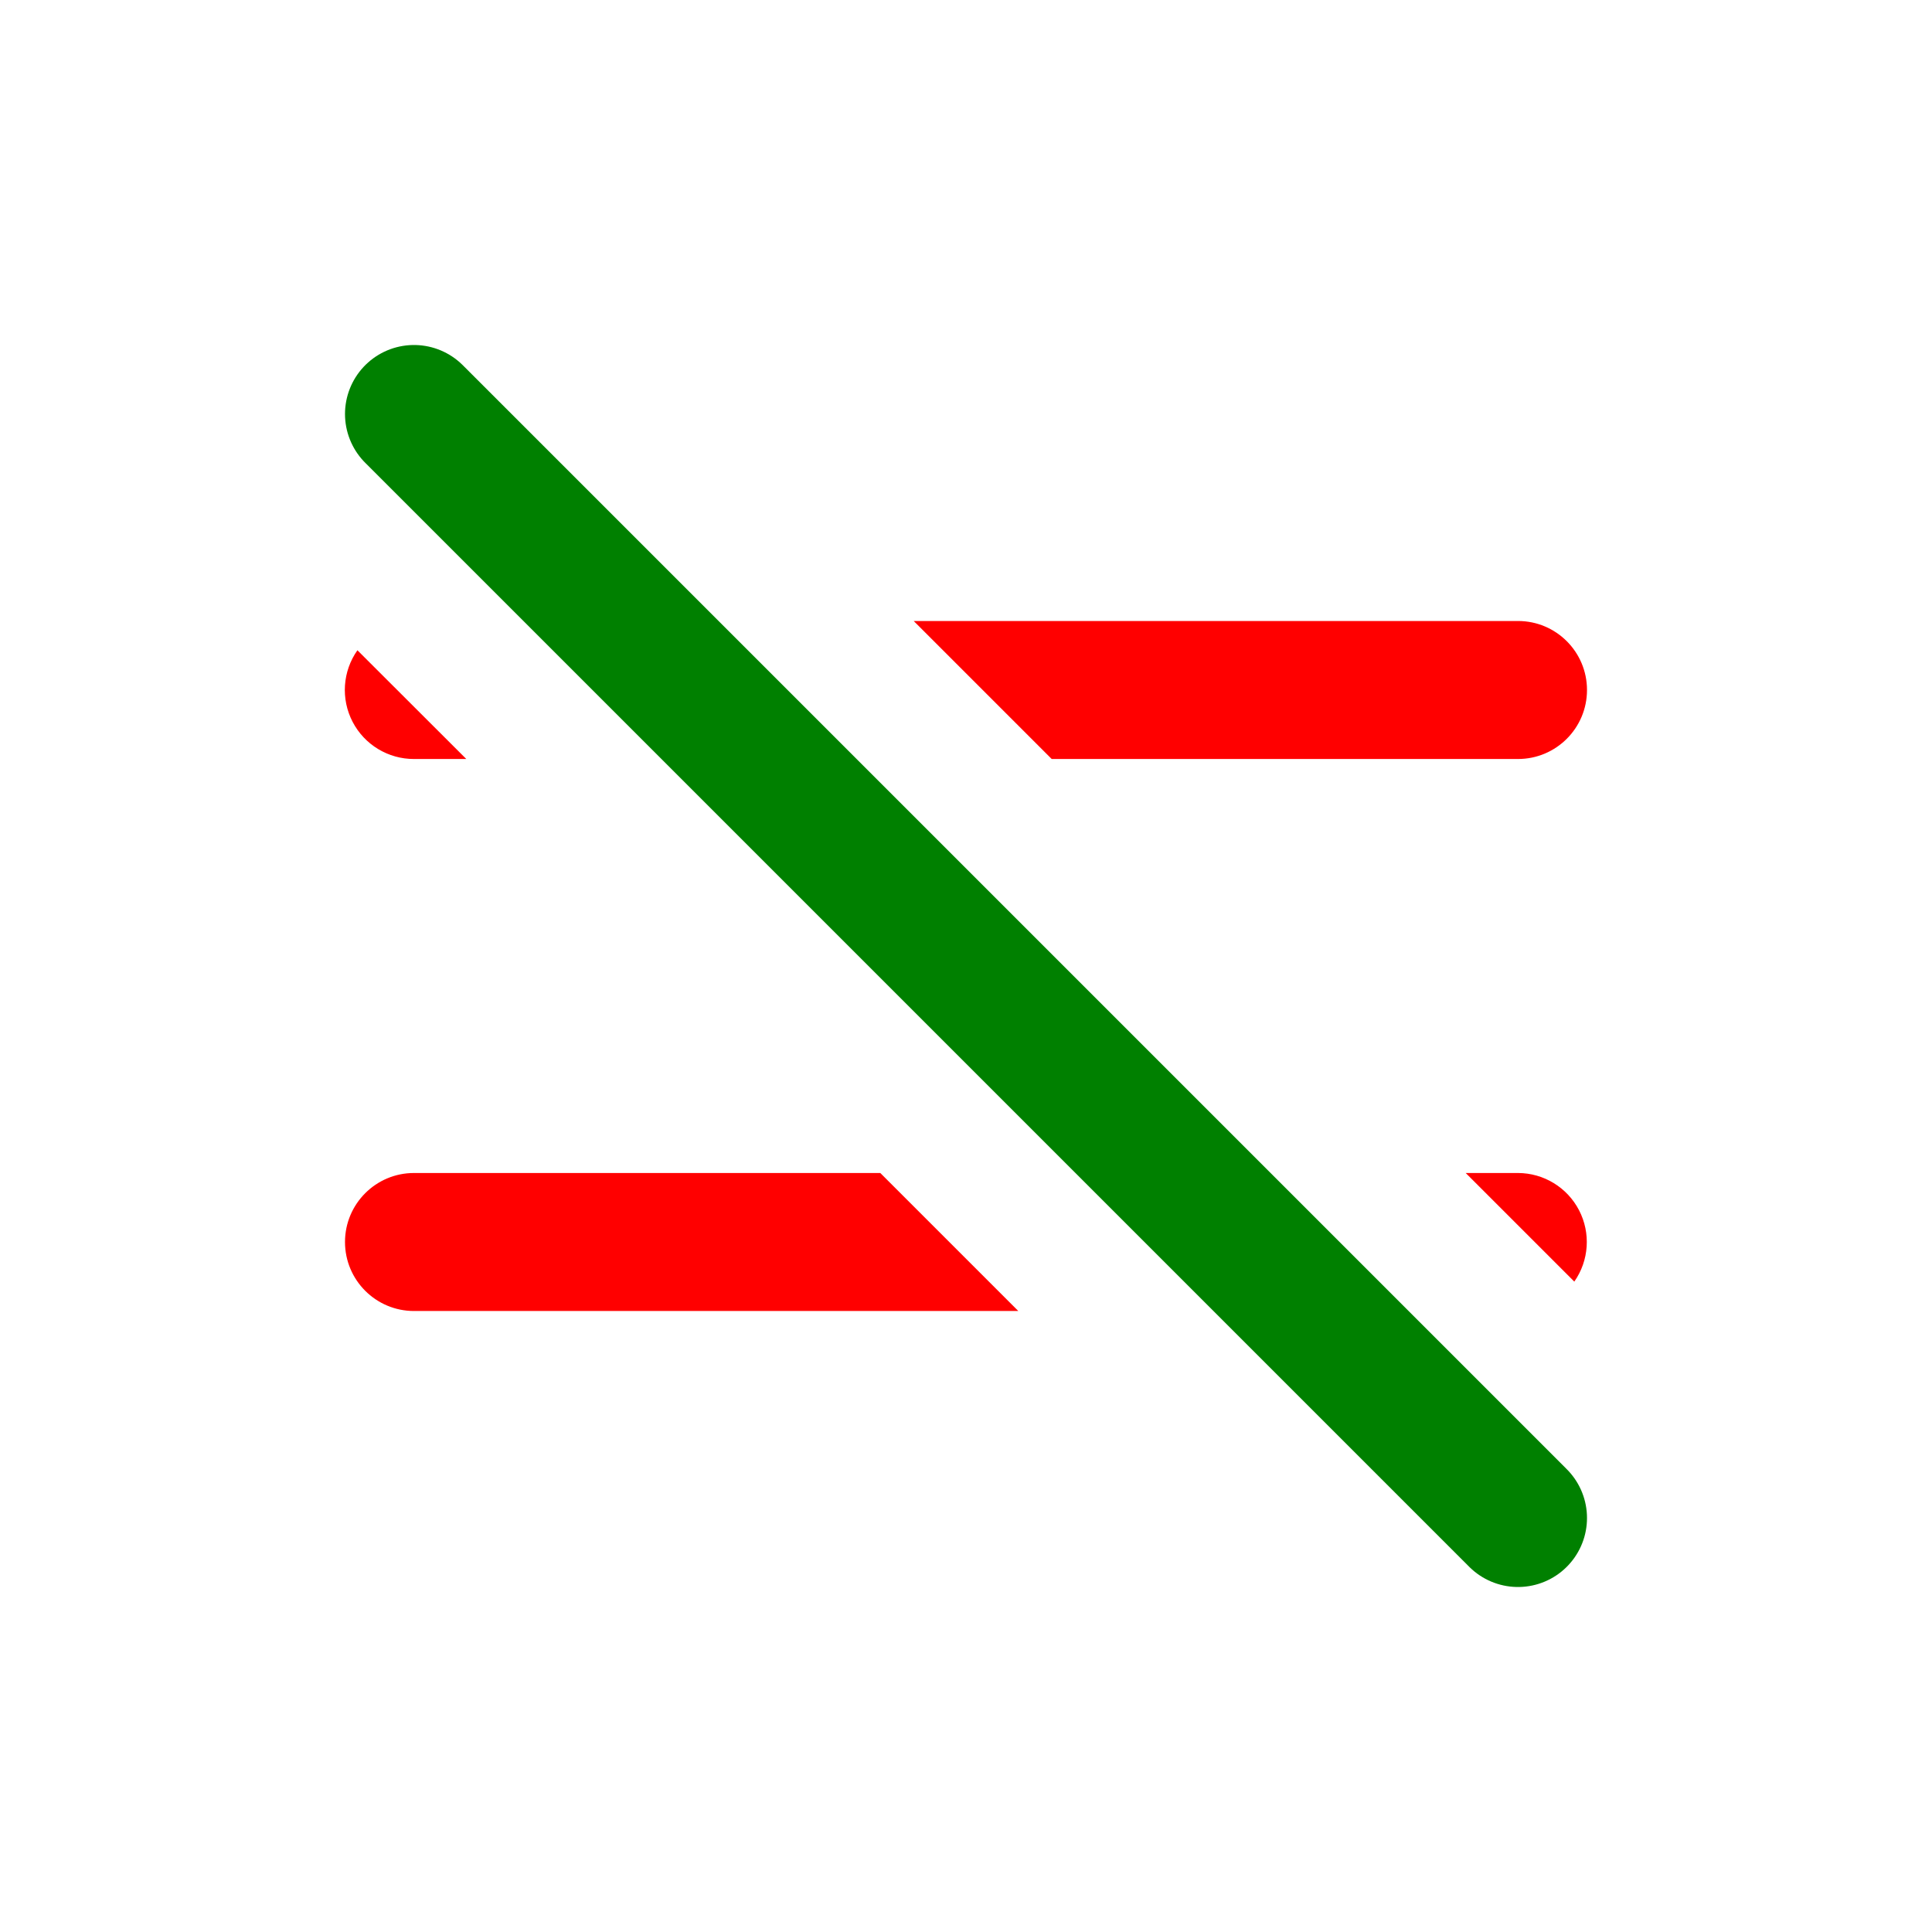
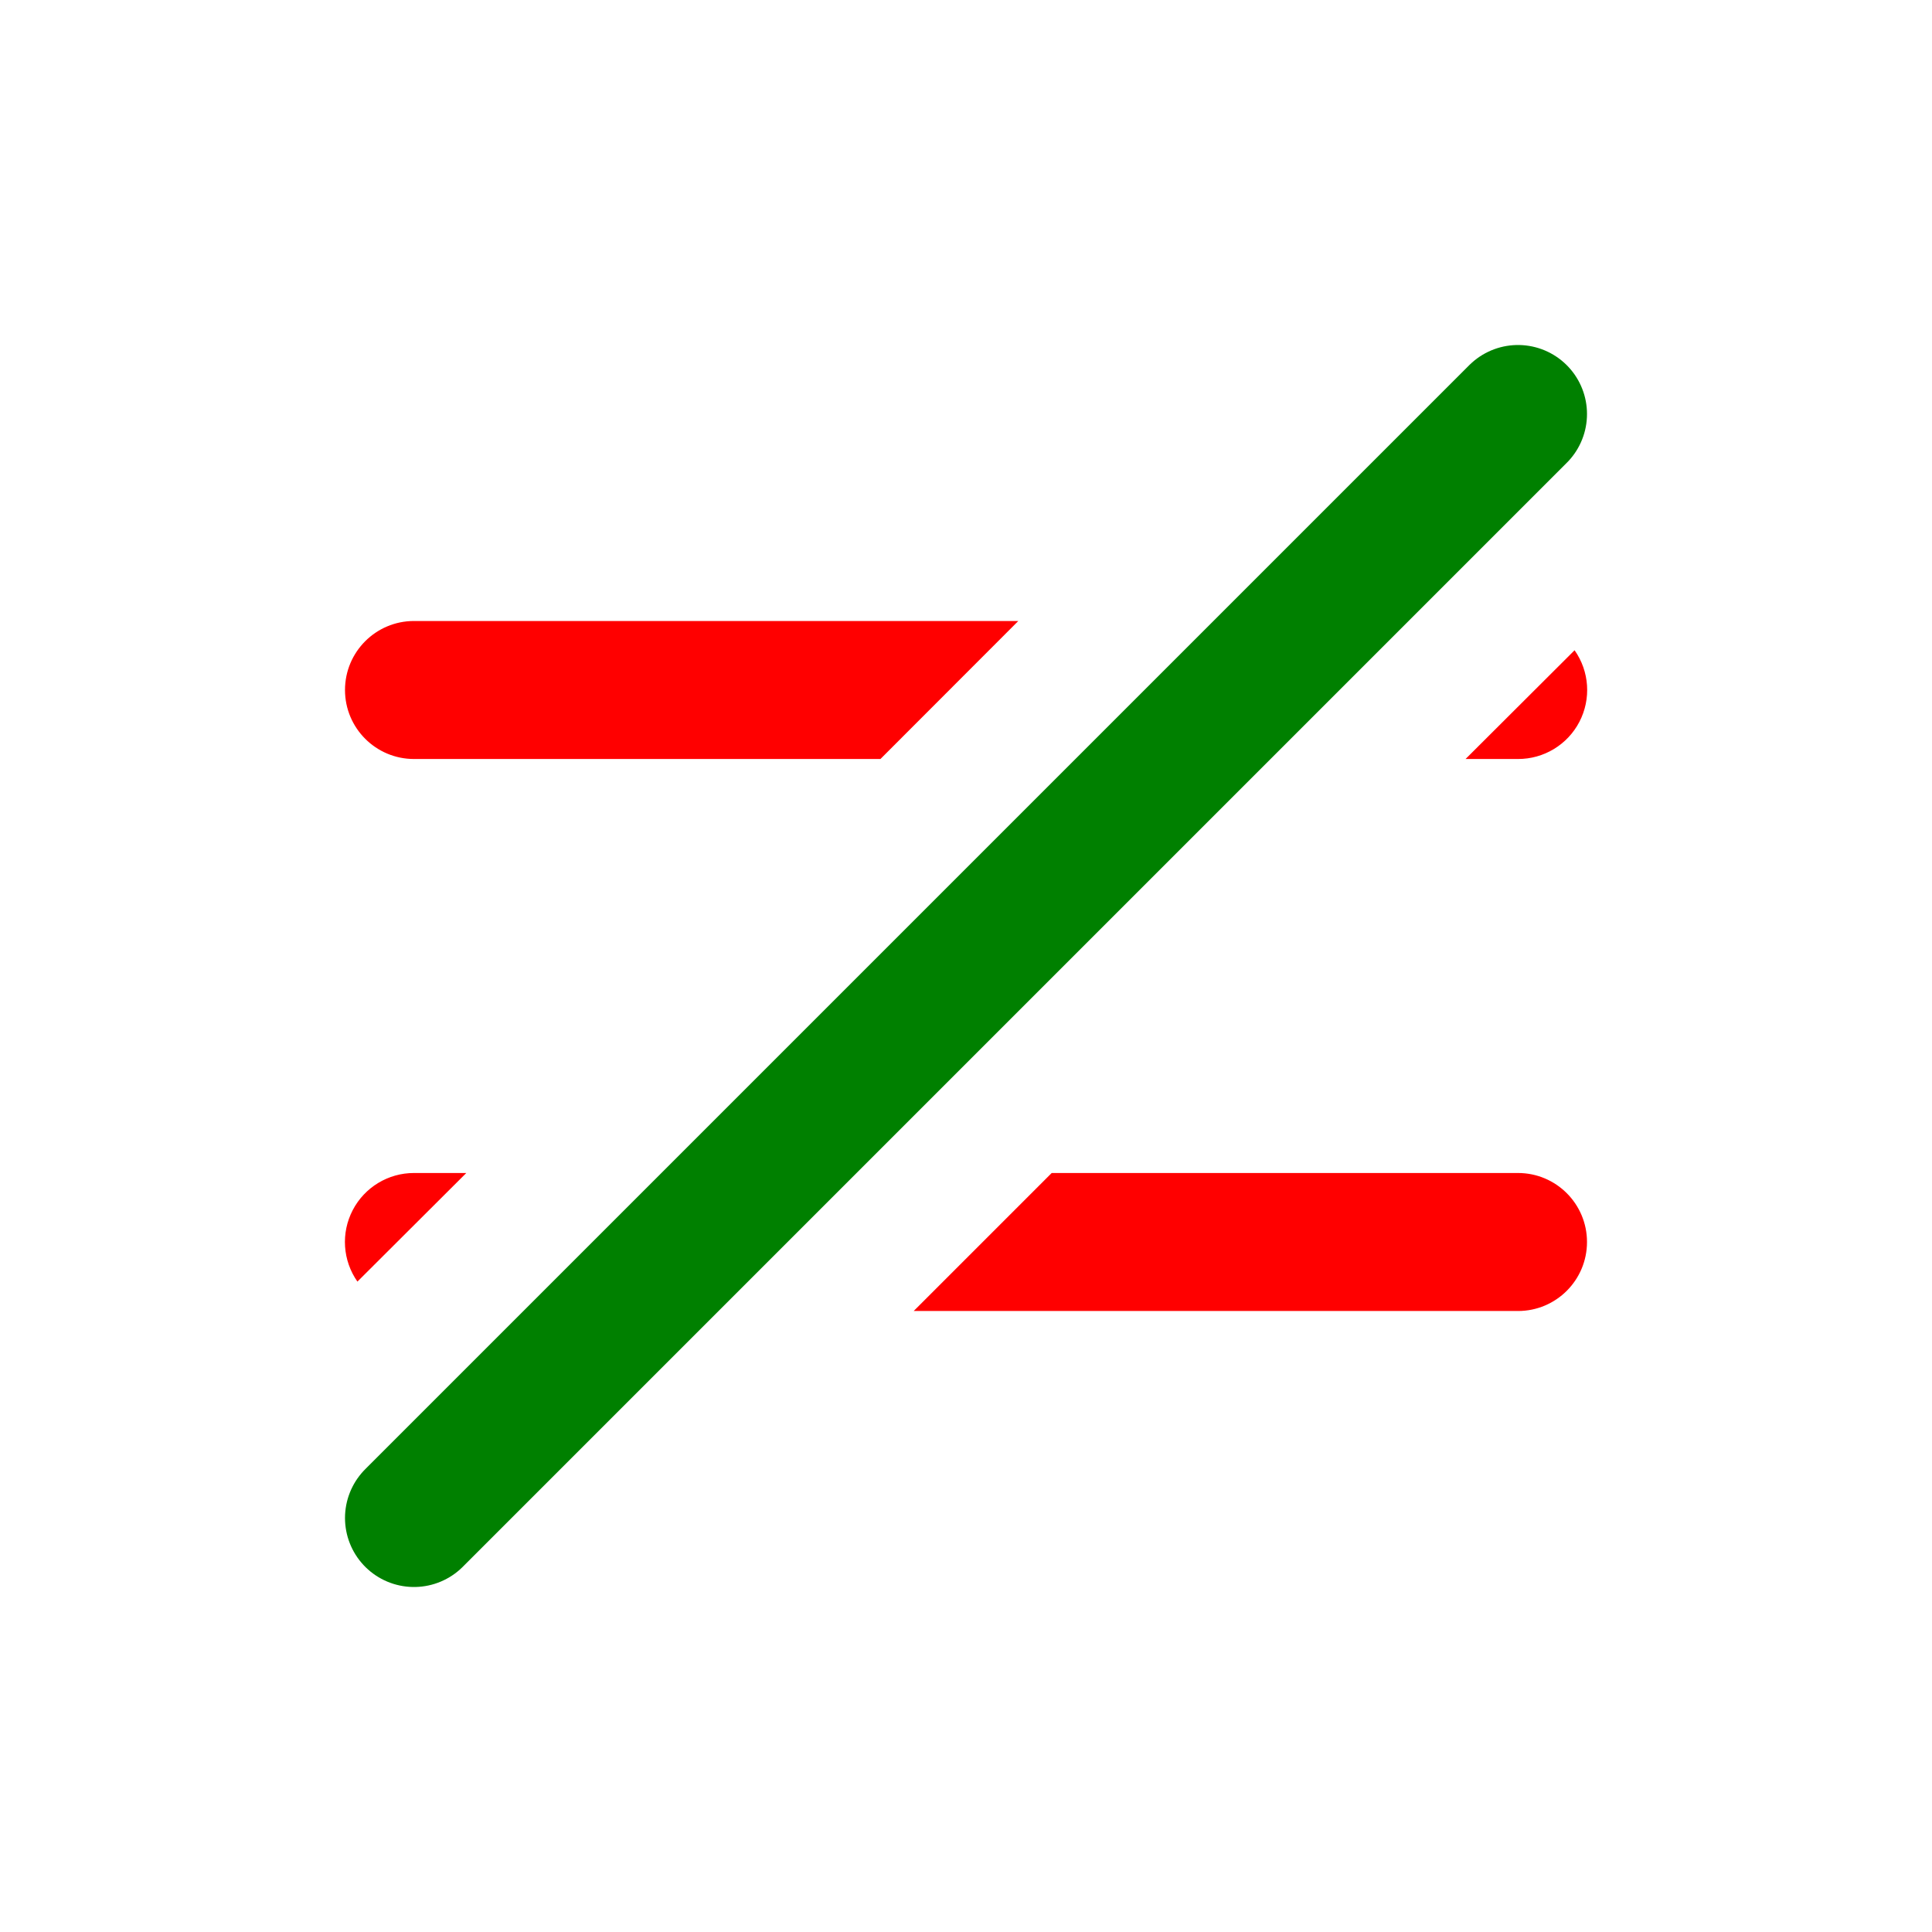
<svg xmlns="http://www.w3.org/2000/svg" width="16" height="16" fill="none" viewBox="0 0 14 14">
-   <path fill="red" d="M7.379 9.5H3a.5.5 0 0 1 0-1h3.379zM11 8.5a.5.5 0 0 1 .408.787l-.787-.787zm-7.621-3H3a.5.5 0 0 1-.41-.788zM11 4.5a.5.5 0 0 1 0 1H7.621l-1-1z" />
-   <path stroke="green" stroke-linecap="round" stroke-linejoin="round" d="m3 3 8 8" />
+   <path fill="red" d="M11 8.5a.5.5 0 0 1 0 1H6.621l1-1zm-8.41.787A.5.5 0 0 1 3 8.5h.379zM6.38 5.5H3a.5.5 0 0 1 0-1h4.379zm5.03-.788A.5.5 0 0 1 11 5.5h-.38z" />
+   <path stroke="green" stroke-linecap="round" stroke-linejoin="round" d="m11 3-8 8" />
</svg>
